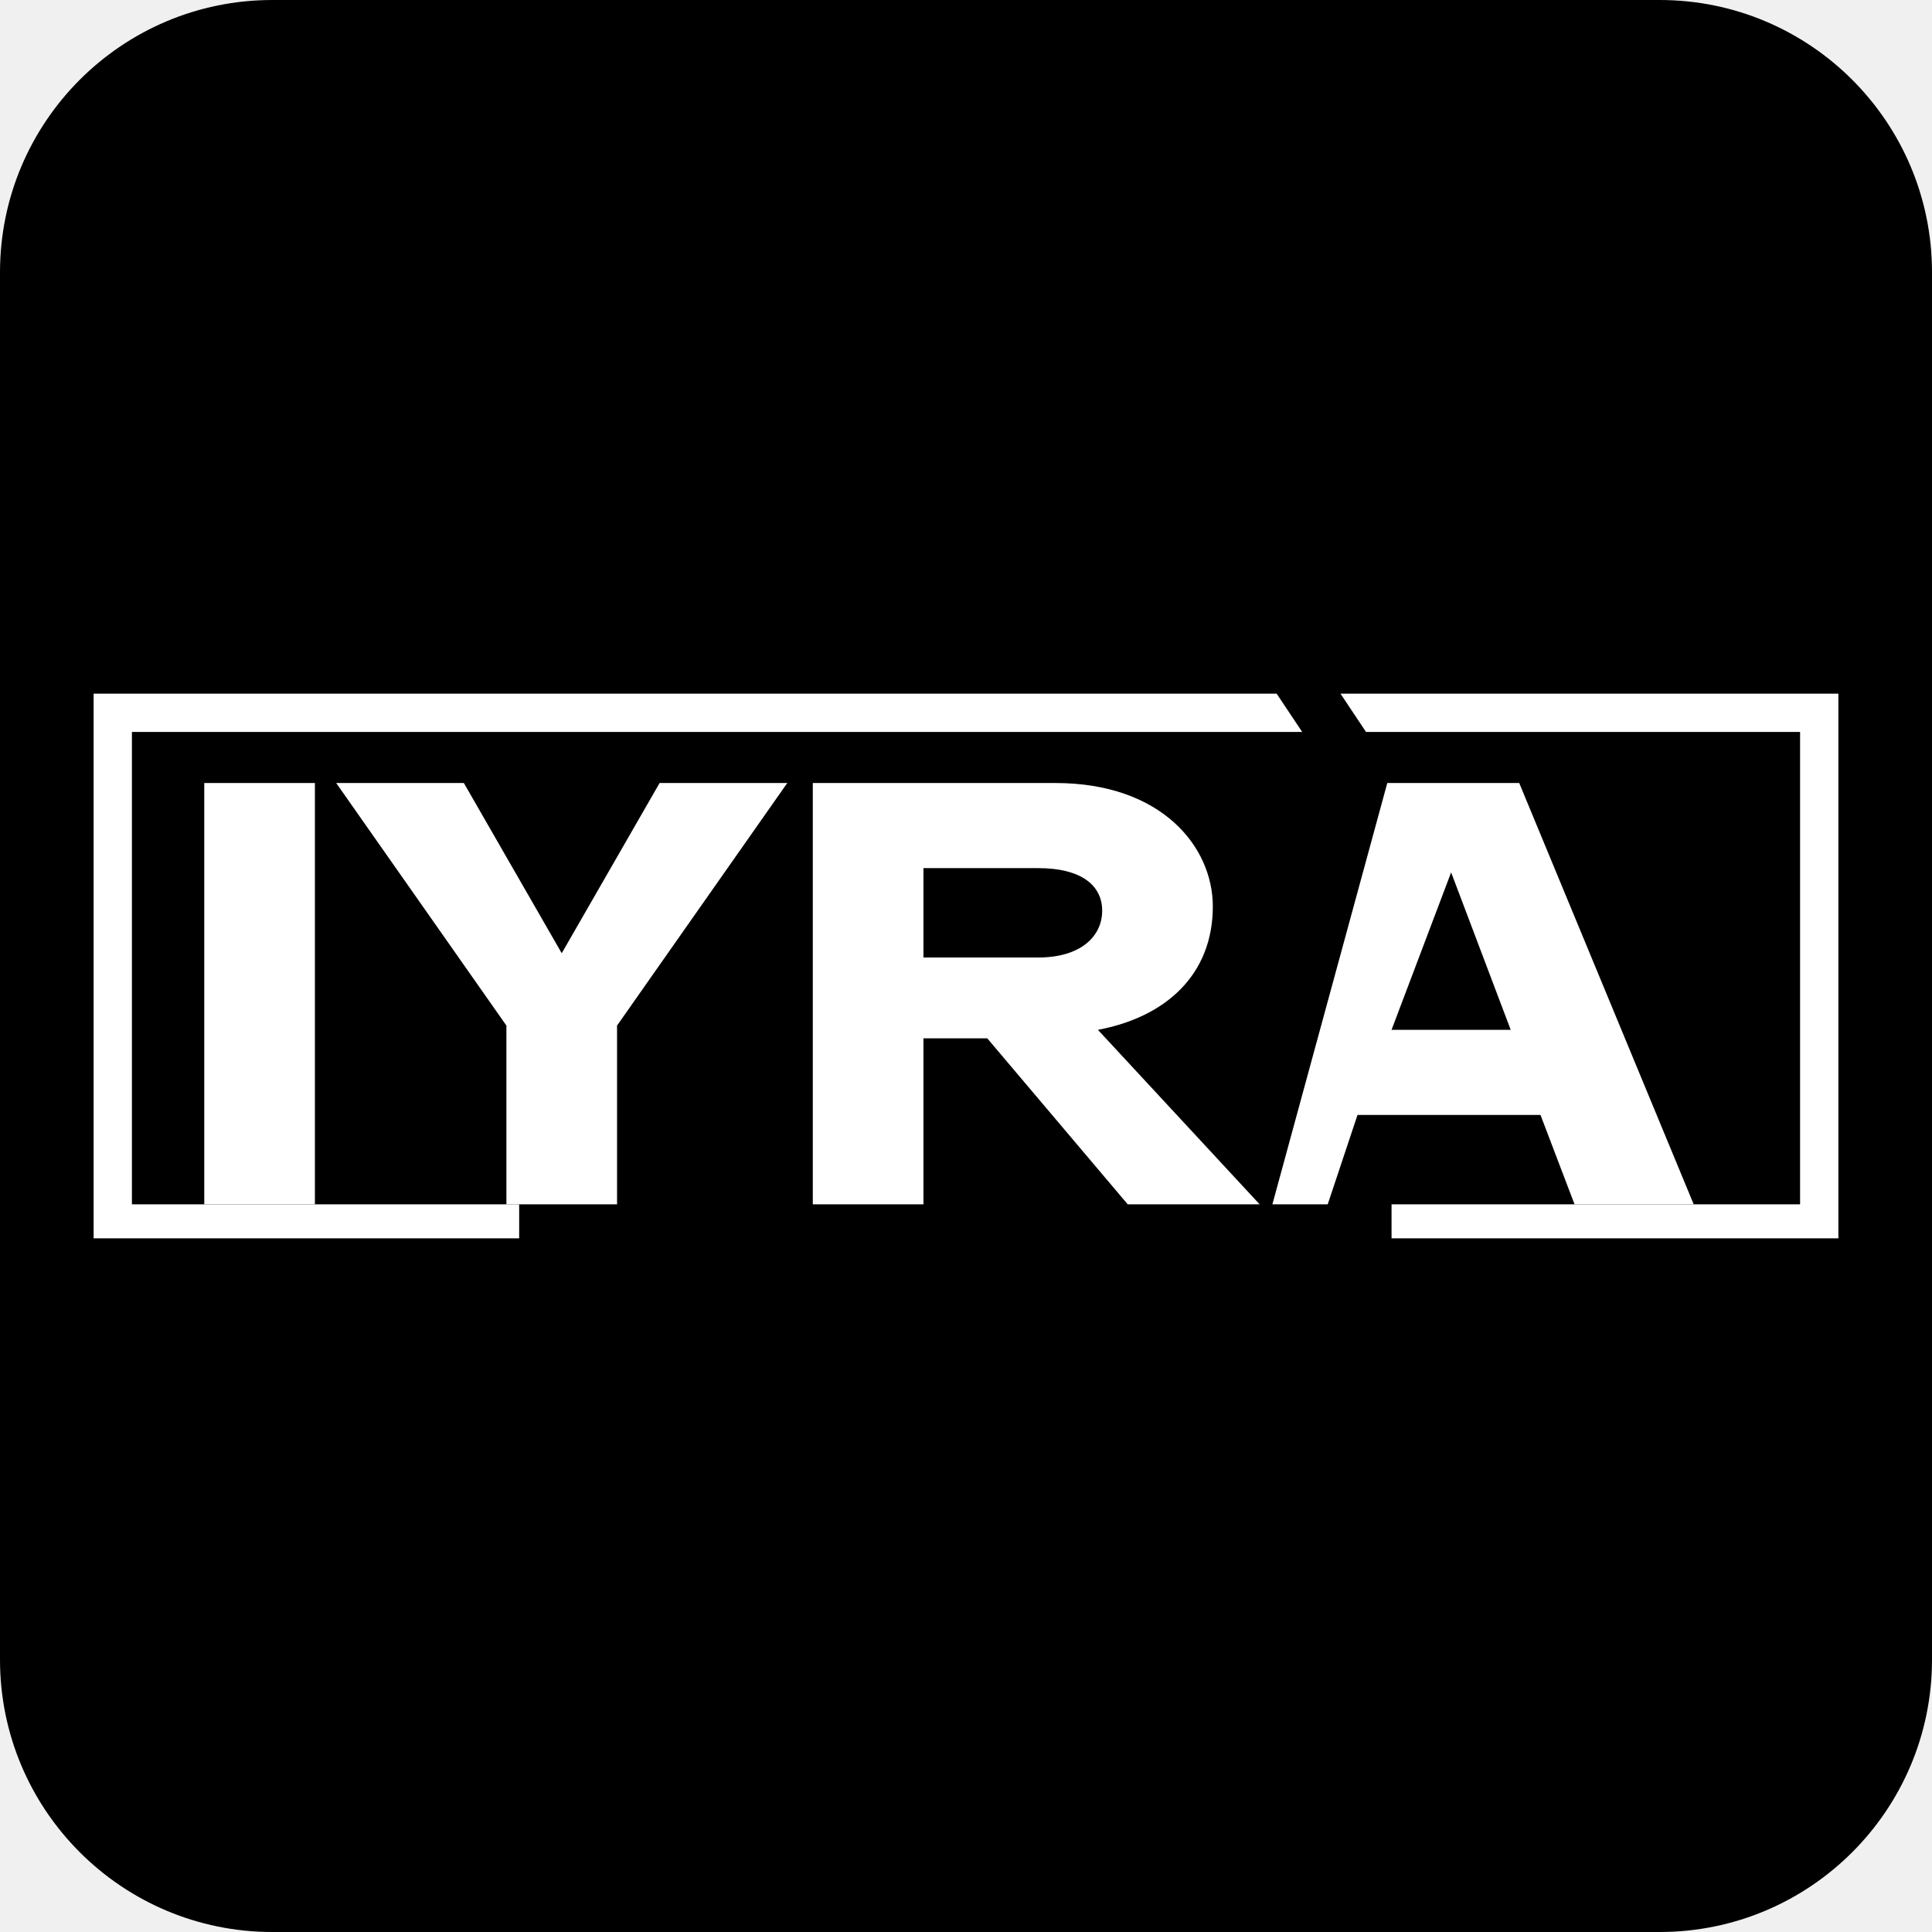
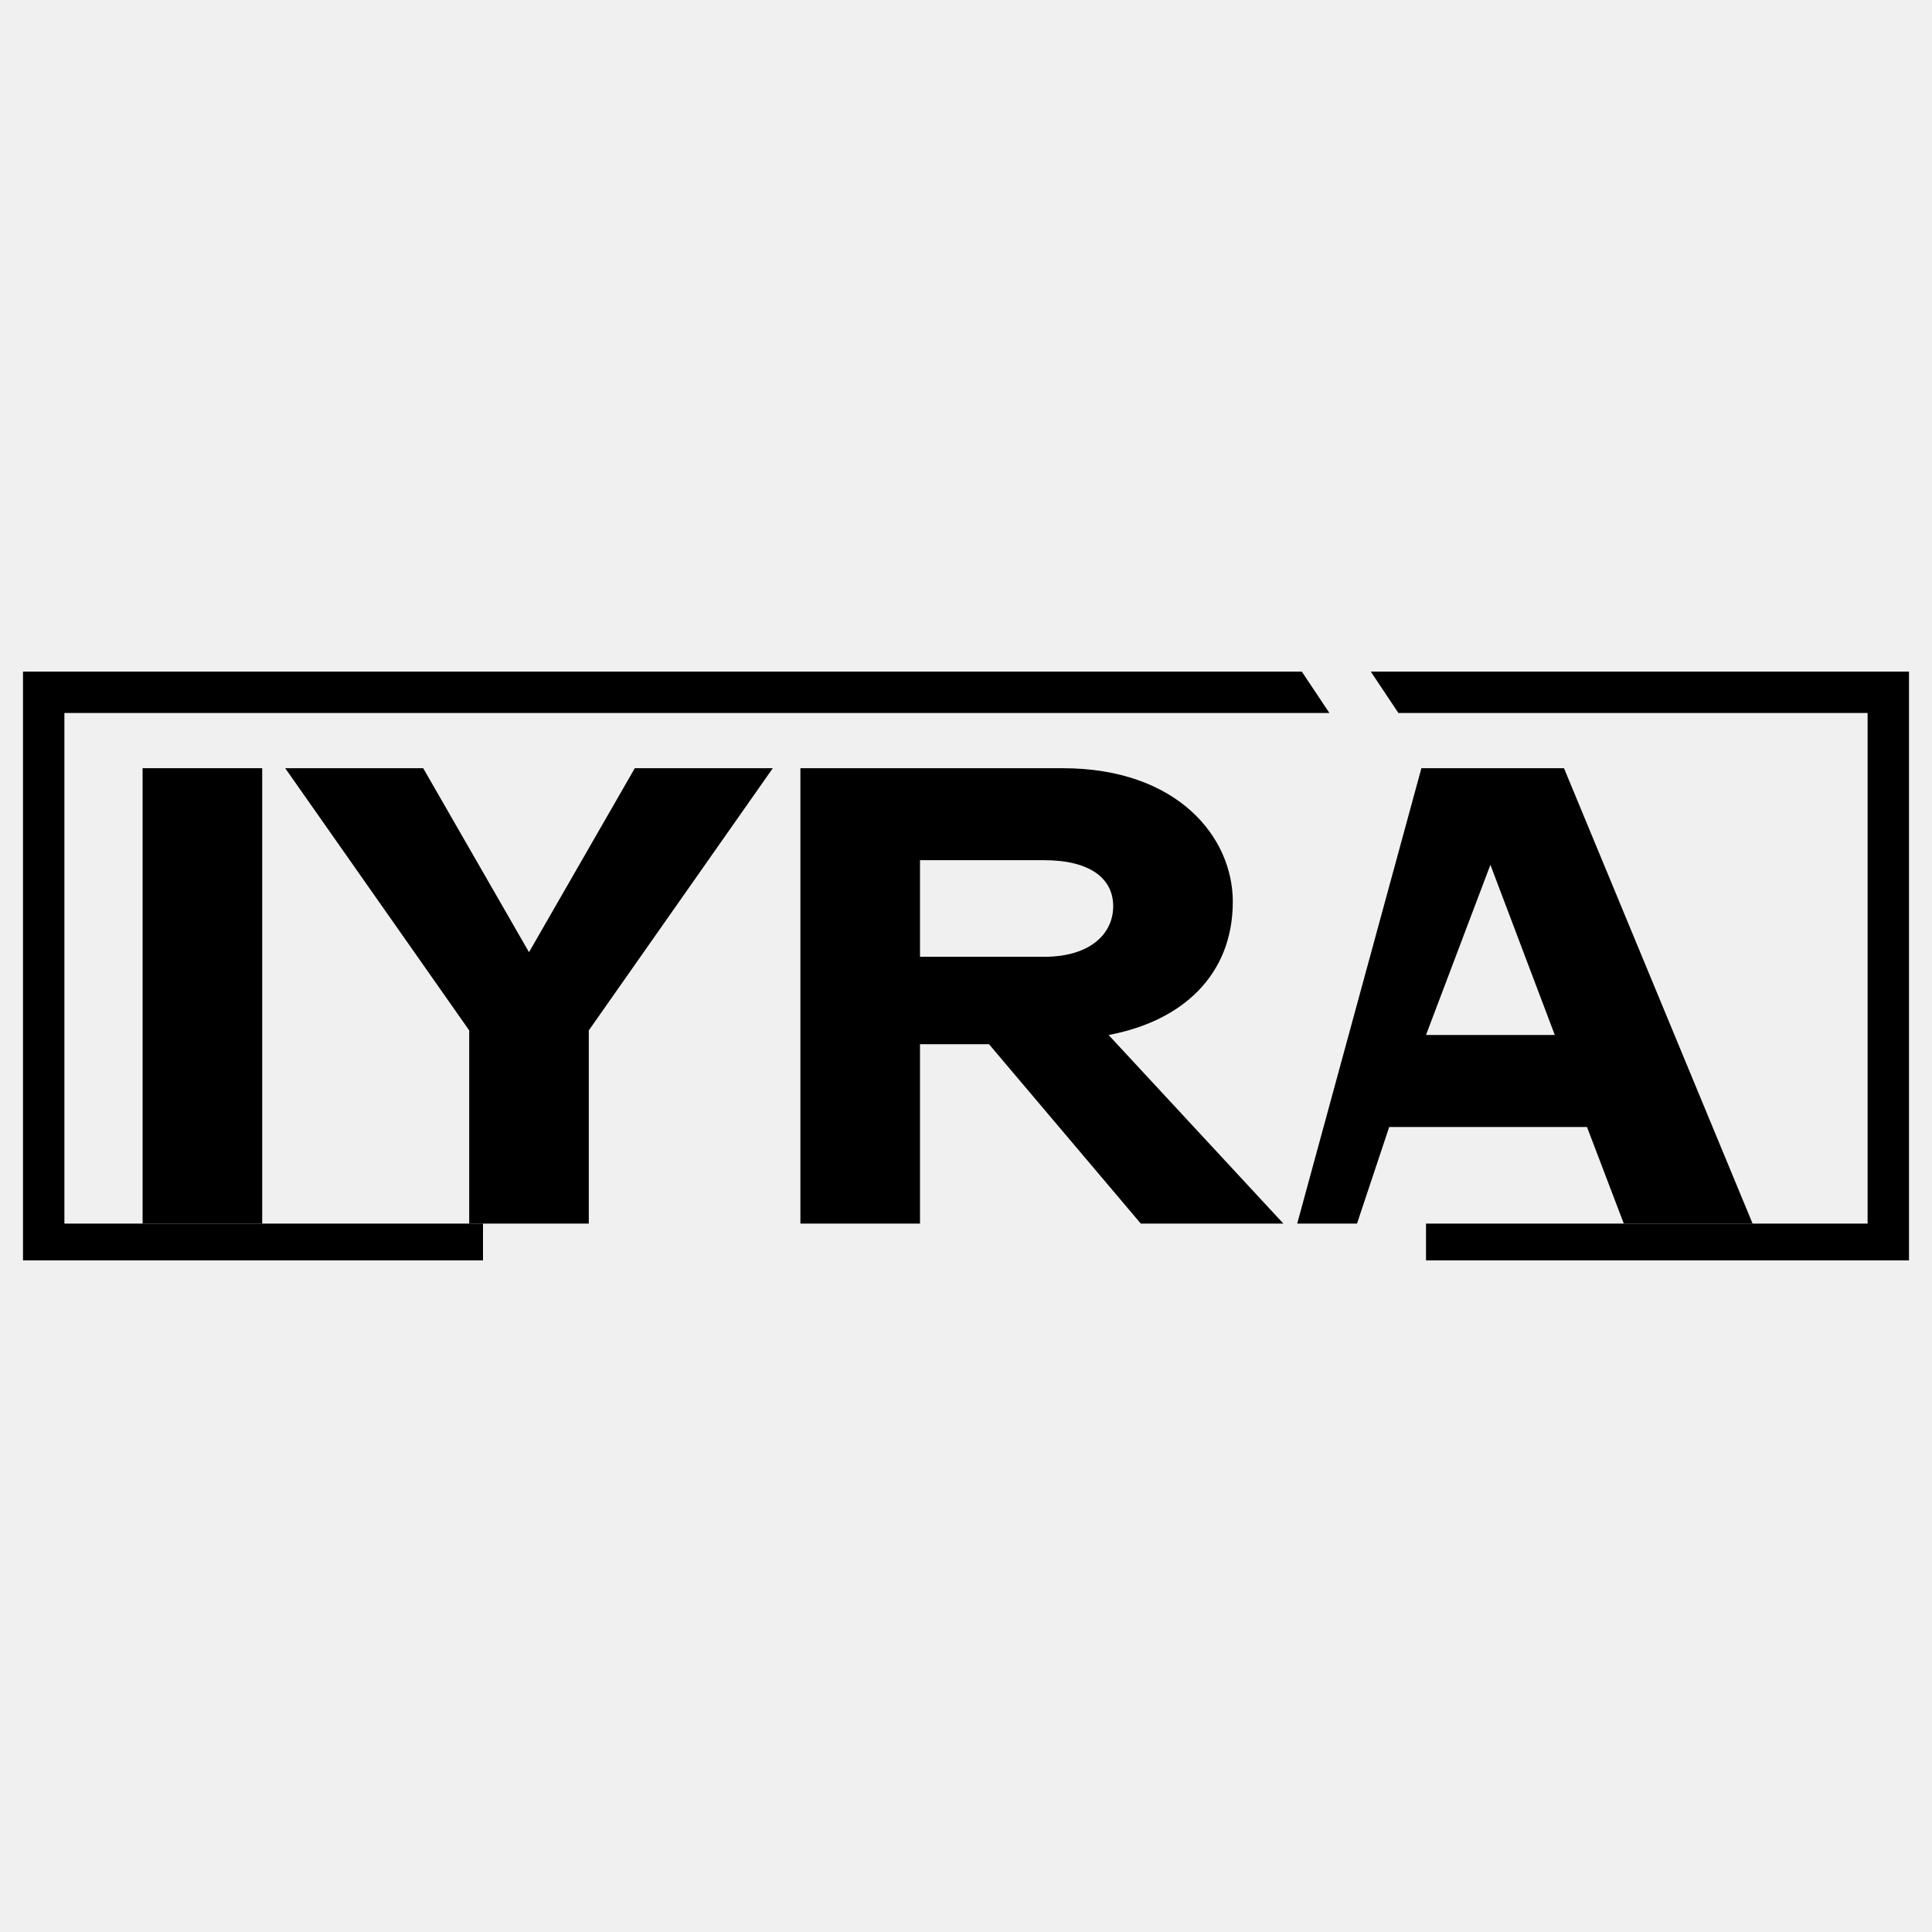
- <svg xmlns="http://www.w3.org/2000/svg" viewBox="28 22 454 454">
-   <rect x="28" y="22" width="454" height="454" rx="64" fill="#000" />
-   <g fill="#fff">
+ <svg xmlns="http://www.w3.org/2000/svg" viewBox="45 39 420 420">
+   <style>g{fill:#000}@media (prefers-color-scheme:dark){g{fill:#fff}}</style>
+   <g>
    <path fill-rule="evenodd" d="M76 206H102V305H76Z" />
    <path fill-rule="evenodd" d="M107 206H137L160 246L183 206H213L173 263V305H147V263Z" />
    <path fill-rule="evenodd" d="M219 206H276C301 206 313 221 313 235C313 251 302 261 286 264L324 305H293L260 266H245V305H219ZM245 226V247H272C282 247 287 242 287 236C287 230 282 226 272 226Z" />
    <path fill-rule="evenodd" d="M354 206H385L426 305H398L390 284H347L340 305H327ZM355 264H383L369 227Z" />
    <path fill-rule="evenodd" d="M50 185H328L334 194H59V305H150V313H50Z" />
    <path fill-rule="evenodd" d="M343 185H460V313H355V305H451V194H349Z" />
  </g>
</svg>
